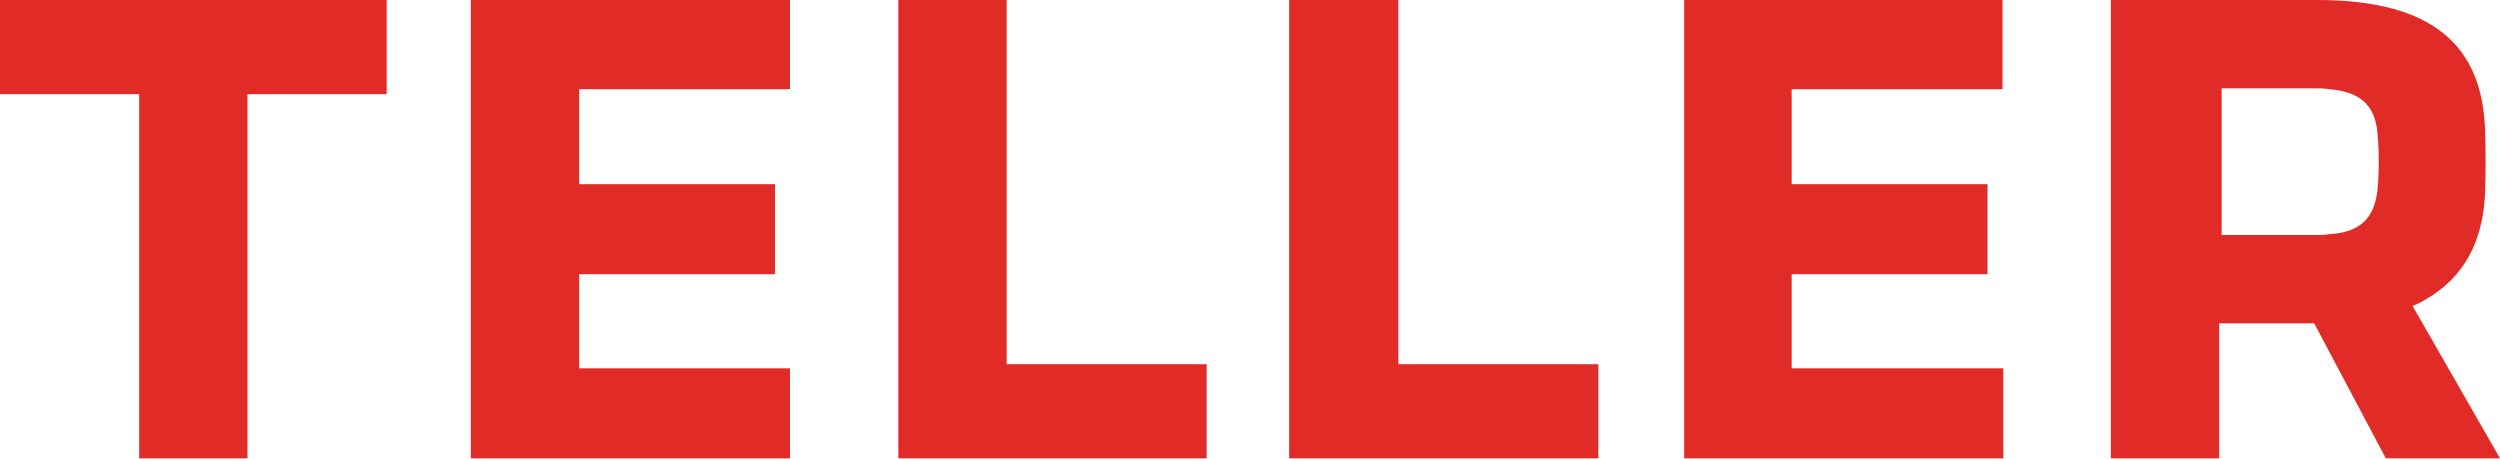
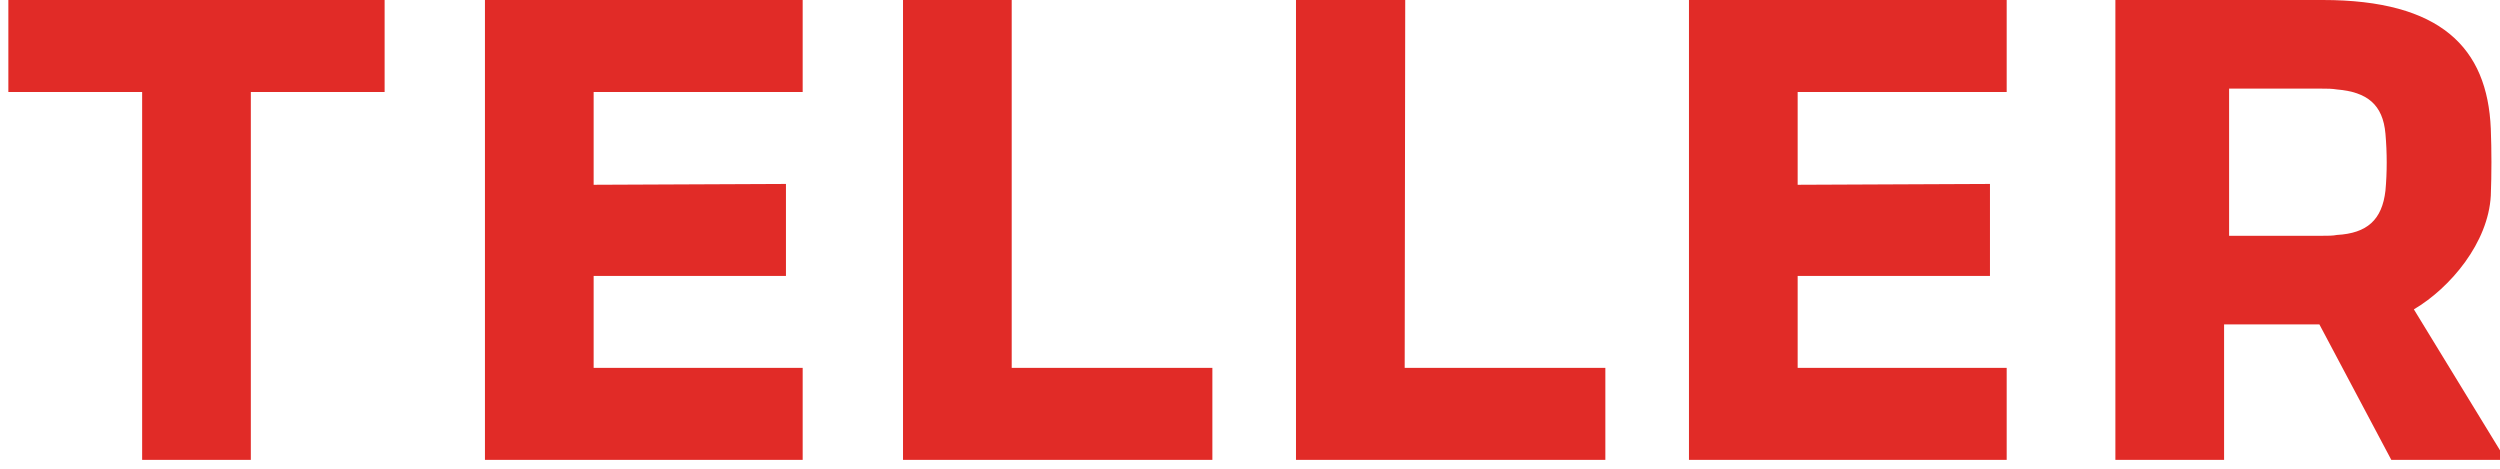
- <svg xmlns="http://www.w3.org/2000/svg" viewBox="0 0 300 55">
-   <path d="M202.1 0v55h38.3V44.2H215V32.9h23.5V22.1H215V10.7h25.3V0M56.5 0v55h38.3V44.2H69.5V32.9H93V22.1H69.5V10.7h25.3V0m26 0h-13v55h37V43.7h-24V0zM0 11.3h16.7V55h13V11.3h16.7V0H0v11.3zM167.7 0h-13v55h37.1V43.7h-24V0h-.1zm121.8 36.7s.7-.2 1.8-.9c4.4-2.6 6.6-6.8 6.9-12.4.1-2.6.1-5.4 0-8-.4-9.7-6-15.4-20.1-15.4h-24.8v55h13V38.8h11.4l8.6 16.2H300l-10.5-18.3zm-4.2-13.9c-.4 3.5-2.2 5.1-5.8 5.3-.5.1-1.1.1-1.8.1h-11.1V10.6h11.1c.6 0 1.2 0 1.8.1 3.6.3 5.5 1.8 5.8 5.3.2 2.3.2 4.6 0 6.8" fill="#E12B27" />
+ <svg xmlns="http://www.w3.org/2000/svg" viewBox="0 0 299 56">
+   <path d="M285.3 22.8c-.4 3.5-2.2 5.1-5.8 5.3-.5.1-1.1.1-1.8.1h-11.1V10.6h11.1c.6 0 1.2 0 1.8.1 3.6.3 5.5 1.8 5.8 5.3.2 2.3.2 4.6 0 6.8zm3.4 14.2c4.4-2.6 8.9-8 9.2-13.6.1-2.6.1-5.4 0-8-.4-9.7-6-15.4-20.1-15.4H253v55h13V38.8h11.4L286 55h13.7l-11-18zM202 0v55h38V44h-25V33h23V22l-23 .1V11h25V0h-38zm-47 0v55h37V44h-24l.065-44H155zm-47 0v55h37V44h-24V0h-13zM58 0v55h38V44H71V33h23V22l-23 .1V11h25V0H58zM17 11v44h13V11h16V0H1v11h16z" fill="#E12B27" />
</svg>
